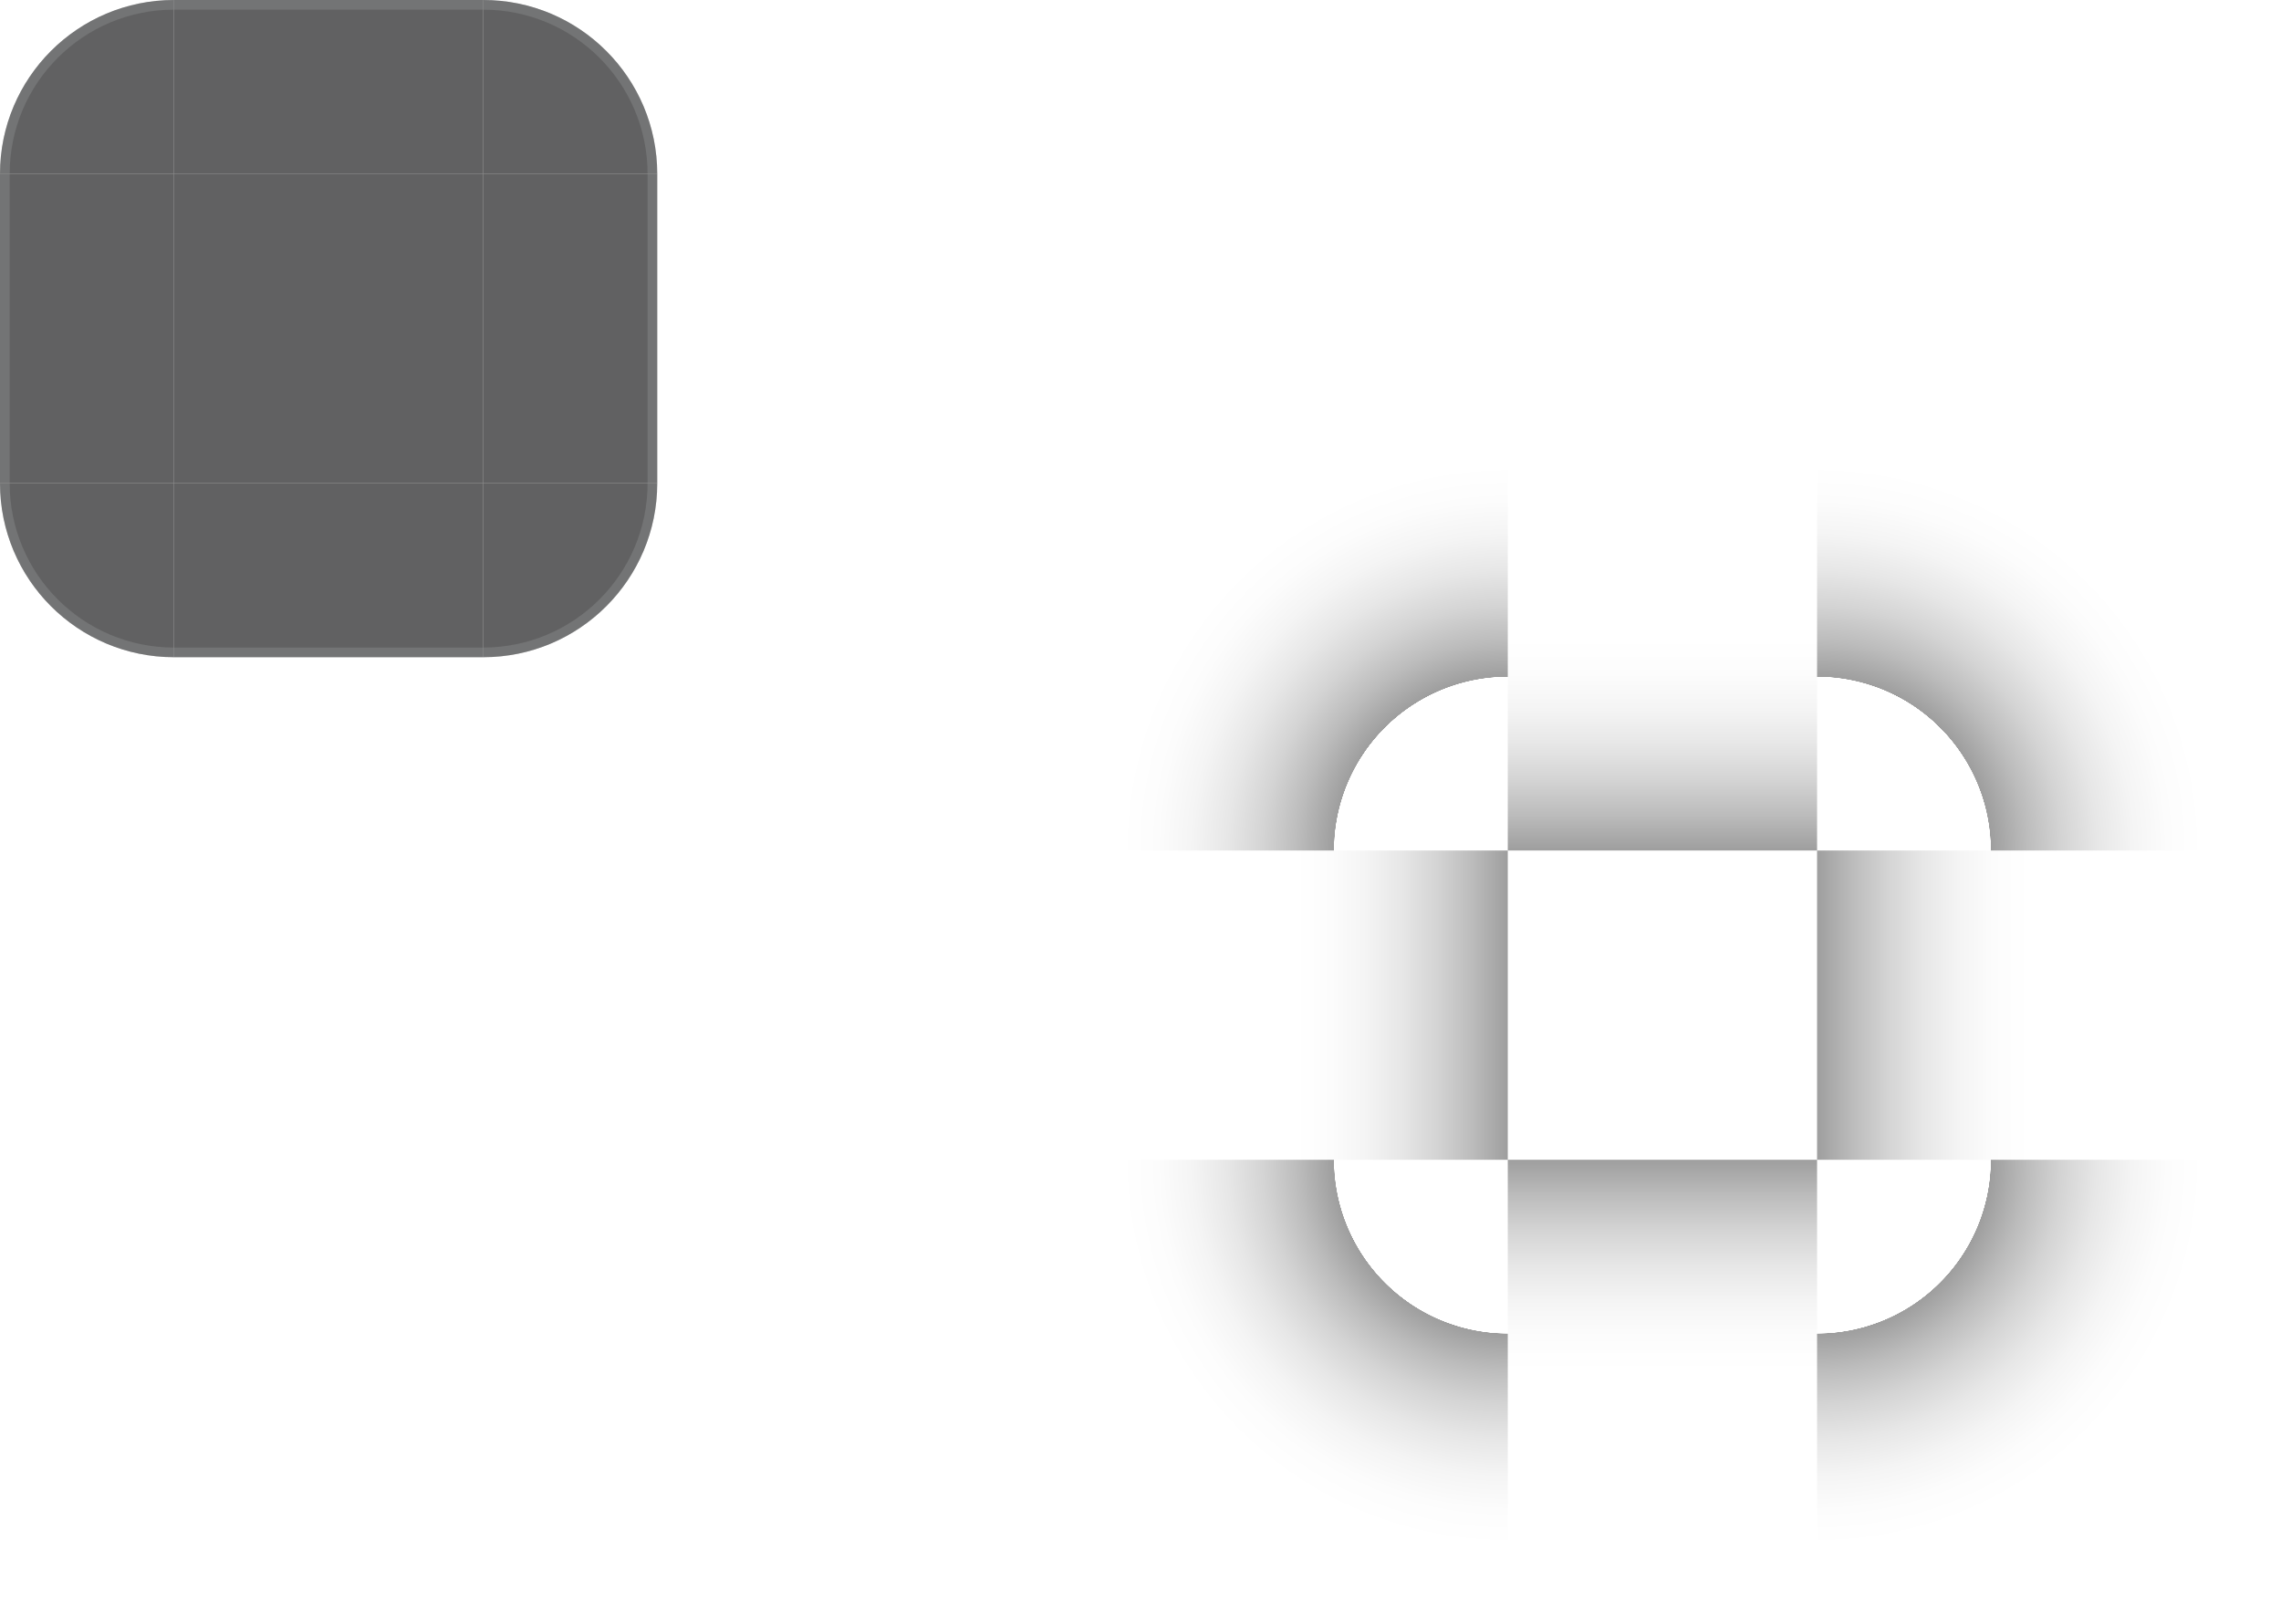
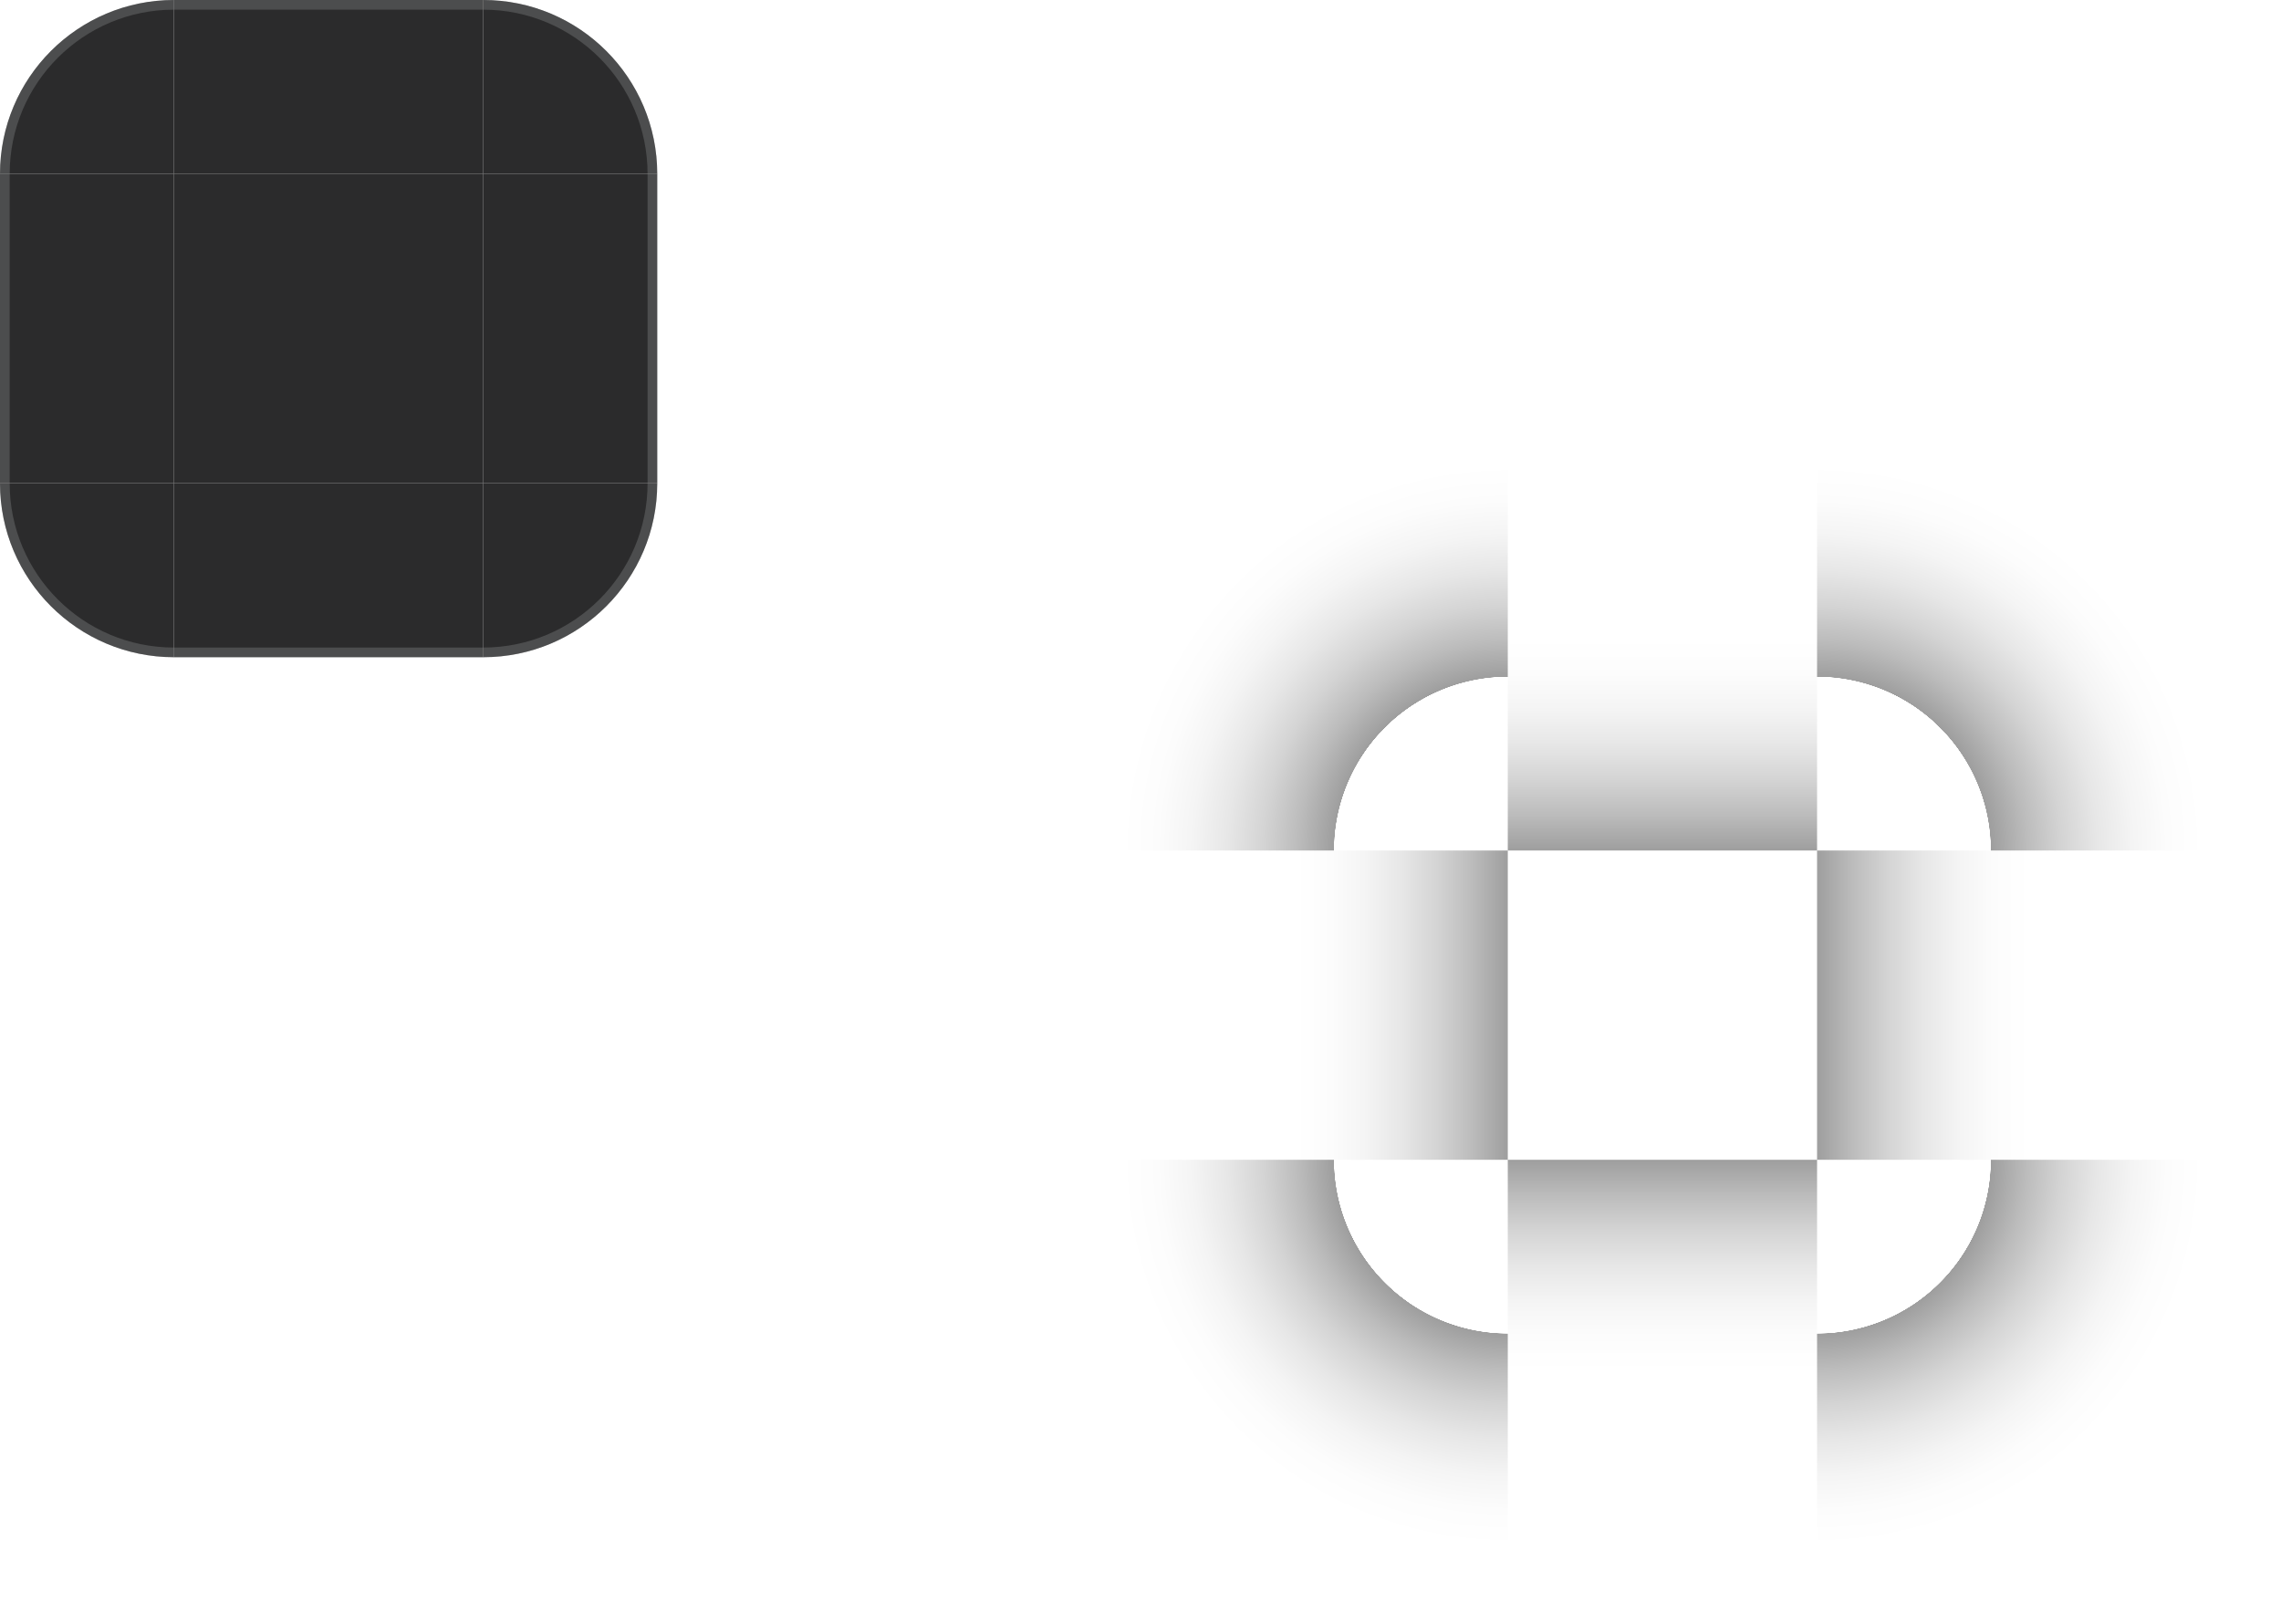
<svg xmlns="http://www.w3.org/2000/svg" width="236" height="168" viewBox="0 0 236 168">
  <defs>
    <radialGradient id="ro-shadow-topleft" gradientUnits="userSpaceOnUse" cx="156" cy="88" r="40">
      <stop offset="0.449" stop-color="#000000" stop-opacity="0" />
      <stop offset="0.45" stop-color="#000000" stop-opacity="0.38" />
      <stop offset="0.542" stop-color="#000000" stop-opacity="0.264" />
      <stop offset="0.633" stop-color="#000000" stop-opacity="0.169" />
      <stop offset="0.725" stop-color="#000000" stop-opacity="0.095" />
      <stop offset="0.817" stop-color="#000000" stop-opacity="0.042" />
      <stop offset="0.908" stop-color="#000000" stop-opacity="0.011" />
      <stop offset="1" stop-color="#000000" stop-opacity="0" />
    </radialGradient>
    <radialGradient id="ro-shadow-topright" gradientUnits="userSpaceOnUse" cx="188" cy="88" r="40">
      <stop offset="0.449" stop-color="#000000" stop-opacity="0" />
      <stop offset="0.45" stop-color="#000000" stop-opacity="0.38" />
      <stop offset="0.542" stop-color="#000000" stop-opacity="0.264" />
      <stop offset="0.633" stop-color="#000000" stop-opacity="0.169" />
      <stop offset="0.725" stop-color="#000000" stop-opacity="0.095" />
      <stop offset="0.817" stop-color="#000000" stop-opacity="0.042" />
      <stop offset="0.908" stop-color="#000000" stop-opacity="0.011" />
      <stop offset="1" stop-color="#000000" stop-opacity="0" />
    </radialGradient>
    <radialGradient id="ro-shadow-bottomleft" gradientUnits="userSpaceOnUse" cx="156" cy="120" r="40">
      <stop offset="0.449" stop-color="#000000" stop-opacity="0" />
      <stop offset="0.45" stop-color="#000000" stop-opacity="0.38" />
      <stop offset="0.542" stop-color="#000000" stop-opacity="0.264" />
      <stop offset="0.633" stop-color="#000000" stop-opacity="0.169" />
      <stop offset="0.725" stop-color="#000000" stop-opacity="0.095" />
      <stop offset="0.817" stop-color="#000000" stop-opacity="0.042" />
      <stop offset="0.908" stop-color="#000000" stop-opacity="0.011" />
      <stop offset="1" stop-color="#000000" stop-opacity="0" />
    </radialGradient>
    <radialGradient id="ro-shadow-bottomright" gradientUnits="userSpaceOnUse" cx="188" cy="120" r="40">
      <stop offset="0.449" stop-color="#000000" stop-opacity="0" />
      <stop offset="0.45" stop-color="#000000" stop-opacity="0.38" />
      <stop offset="0.542" stop-color="#000000" stop-opacity="0.264" />
      <stop offset="0.633" stop-color="#000000" stop-opacity="0.169" />
      <stop offset="0.725" stop-color="#000000" stop-opacity="0.095" />
      <stop offset="0.817" stop-color="#000000" stop-opacity="0.042" />
      <stop offset="0.908" stop-color="#000000" stop-opacity="0.011" />
      <stop offset="1" stop-color="#000000" stop-opacity="0" />
    </radialGradient>
    <linearGradient id="ro-shadow-top" x1="0" y1="1" x2="0" y2="0">
      <stop offset="0" stop-color="#000000" stop-opacity="0.38" />
      <stop offset="0.167" stop-color="#000000" stop-opacity="0.264" />
      <stop offset="0.333" stop-color="#000000" stop-opacity="0.169" />
      <stop offset="0.5" stop-color="#000000" stop-opacity="0.095" />
      <stop offset="0.667" stop-color="#000000" stop-opacity="0.042" />
      <stop offset="0.833" stop-color="#000000" stop-opacity="0.011" />
      <stop offset="1" stop-color="#000000" stop-opacity="0" />
    </linearGradient>
    <linearGradient id="ro-shadow-bottom" x1="0" y1="0" x2="0" y2="1">
      <stop offset="0" stop-color="#000000" stop-opacity="0.38" />
      <stop offset="0.167" stop-color="#000000" stop-opacity="0.264" />
      <stop offset="0.333" stop-color="#000000" stop-opacity="0.169" />
      <stop offset="0.5" stop-color="#000000" stop-opacity="0.095" />
      <stop offset="0.667" stop-color="#000000" stop-opacity="0.042" />
      <stop offset="0.833" stop-color="#000000" stop-opacity="0.011" />
      <stop offset="1" stop-color="#000000" stop-opacity="0" />
    </linearGradient>
    <linearGradient id="ro-shadow-left" x1="1" y1="0" x2="0" y2="0">
      <stop offset="0" stop-color="#000000" stop-opacity="0.38" />
      <stop offset="0.167" stop-color="#000000" stop-opacity="0.264" />
      <stop offset="0.333" stop-color="#000000" stop-opacity="0.169" />
      <stop offset="0.5" stop-color="#000000" stop-opacity="0.095" />
      <stop offset="0.667" stop-color="#000000" stop-opacity="0.042" />
      <stop offset="0.833" stop-color="#000000" stop-opacity="0.011" />
      <stop offset="1" stop-color="#000000" stop-opacity="0" />
    </linearGradient>
    <linearGradient id="ro-shadow-right" x1="0" y1="0" x2="1" y2="0">
      <stop offset="0" stop-color="#000000" stop-opacity="0.38" />
      <stop offset="0.167" stop-color="#000000" stop-opacity="0.264" />
      <stop offset="0.333" stop-color="#000000" stop-opacity="0.169" />
      <stop offset="0.5" stop-color="#000000" stop-opacity="0.095" />
      <stop offset="0.667" stop-color="#000000" stop-opacity="0.042" />
      <stop offset="0.833" stop-color="#000000" stop-opacity="0.011" />
      <stop offset="1" stop-color="#000000" stop-opacity="0" />
    </linearGradient>
  </defs>
  <g id="topleft">
-     <path d="M 18,18 L 0,18 A 18,18 0 0 1 18,0 Z" fill="#2B2B2C" fill-opacity="0.74" />
+     <path d="M 18,18 L 0,18 A 18,18 0 0 1 18,0 Z" fill="#2B2B2C" fill-opacity="1.0" />
    <path d="M 0,18 A 18,18 0 0 1 18,0 L 18,1 A 17,17 0 0 0 1,18 Z" fill="#A3A4A7" fill-opacity="0.28" />
  </g>
  <g id="topright">
-     <path d="M 50,18 L 68,18 A 18,18 0 0 0 50,0 Z" fill="#2B2B2C" fill-opacity="0.74" />
+     <path d="M 50,18 L 68,18 A 18,18 0 0 0 50,0 Z" fill="#2B2B2C" fill-opacity="1.0" />
    <path d="M 68,18 A 18,18 0 0 0 50,0 L 50,1 A 17,17 0 0 1 67,18 Z" fill="#A3A4A7" fill-opacity="0.28" />
  </g>
  <g id="bottomleft">
-     <path d="M 18,50 L 0,50 A 18,18 0 0 0 18,68 Z" fill="#2B2B2C" fill-opacity="0.74" />
+     <path d="M 18,50 L 0,50 A 18,18 0 0 0 18,68 Z" fill="#2B2B2C" fill-opacity="1.0" />
    <path d="M 0,50 A 18,18 0 0 0 18,68 L 18,67 A 17,17 0 0 1 1,50 Z" fill="#A3A4A7" fill-opacity="0.28" />
  </g>
  <g id="bottomright">
-     <path d="M 50,50 L 68,50 A 18,18 0 0 1 50,68 Z" fill="#2B2B2C" fill-opacity="0.74" />
+     <path d="M 50,50 L 68,50 A 18,18 0 0 1 50,68 Z" fill="#2B2B2C" fill-opacity="1.0" />
    <path d="M 68,50 A 18,18 0 0 1 50,68 L 50,67 A 17,17 0 0 0 67,50 Z" fill="#A3A4A7" fill-opacity="0.28" />
  </g>
  <g id="top">
-     <rect x="18" y="0" width="32" height="18" fill="#2B2B2C" fill-opacity="0.74" />
+     <rect x="18" y="0" width="32" height="18" fill="#2B2B2C" fill-opacity="1.0" />
    <rect x="18" y="0" width="32" height="1" fill="#A3A4A7" fill-opacity="0.28" />
  </g>
  <g id="bottom">
-     <rect x="18" y="50" width="32" height="18" fill="#2B2B2C" fill-opacity="0.74" />
+     <rect x="18" y="50" width="32" height="18" fill="#2B2B2C" fill-opacity="1.0" />
    <rect x="18" y="67" width="32" height="1" fill="#A3A4A7" fill-opacity="0.28" />
  </g>
  <g id="left">
-     <rect x="0" y="18" width="18" height="32" fill="#2B2B2C" fill-opacity="0.74" />
+     <rect x="0" y="18" width="18" height="32" fill="#2B2B2C" fill-opacity="1.0" />
    <rect x="0" y="18" width="1" height="32" fill="#A3A4A7" fill-opacity="0.28" />
  </g>
  <g id="right">
-     <rect x="50" y="18" width="18" height="32" fill="#2B2B2C" fill-opacity="0.74" />
+     <rect x="50" y="18" width="18" height="32" fill="#2B2B2C" fill-opacity="1.0" />
    <rect x="67" y="18" width="1" height="32" fill="#A3A4A7" fill-opacity="0.28" />
  </g>
  <g id="center">
-     <rect x="18" y="18" width="32" height="32" fill="#2B2B2C" fill-opacity="0.74" />
+     <rect x="18" y="18" width="32" height="32" fill="#2B2B2C" fill-opacity="1.0" />
  </g>
  <rect id="hint-top-margin" x="76" y="0" width="1" height="8" fill-opacity="0" />
  <rect id="hint-bottom-margin" x="80" y="0" width="1" height="8" fill-opacity="0" />
  <rect id="hint-left-margin" x="84" y="0" width="8" height="1" fill-opacity="0" />
  <rect id="hint-right-margin" x="84" y="4" width="8" height="1" fill-opacity="0" />
  <rect id="hint-stretch-borders" x="76" y="16" width="1" height="1" fill-opacity="0" />
  <rect id="shadow-topleft" x="116" y="48" width="40" height="40" fill="url(#ro-shadow-topleft)" />
  <rect id="shadow-topright" x="188" y="48" width="40" height="40" fill="url(#ro-shadow-topright)" />
  <rect id="shadow-bottomleft" x="116" y="120" width="40" height="40" fill="url(#ro-shadow-bottomleft)" />
  <rect id="shadow-bottomright" x="188" y="120" width="40" height="40" fill="url(#ro-shadow-bottomright)" />
  <rect id="shadow-top" x="156" y="66" width="32" height="22" fill="url(#ro-shadow-top)" />
  <rect id="shadow-bottom" x="156" y="120" width="32" height="22" fill="url(#ro-shadow-bottom)" />
  <rect id="shadow-left" x="134" y="88" width="22" height="32" fill="url(#ro-shadow-left)" />
  <rect id="shadow-right" x="188" y="88" width="22" height="32" fill="url(#ro-shadow-right)" />
  <rect id="shadow-hint-top-margin" x="116" y="8" width="1" height="22" fill-opacity="0" />
  <rect id="shadow-hint-bottom-margin" x="120" y="8" width="1" height="22" fill-opacity="0" />
  <rect id="shadow-hint-left-margin" x="124" y="8" width="22" height="1" fill-opacity="0" />
  <rect id="shadow-hint-right-margin" x="124" y="12" width="22" height="1" fill-opacity="0" />
</svg>
